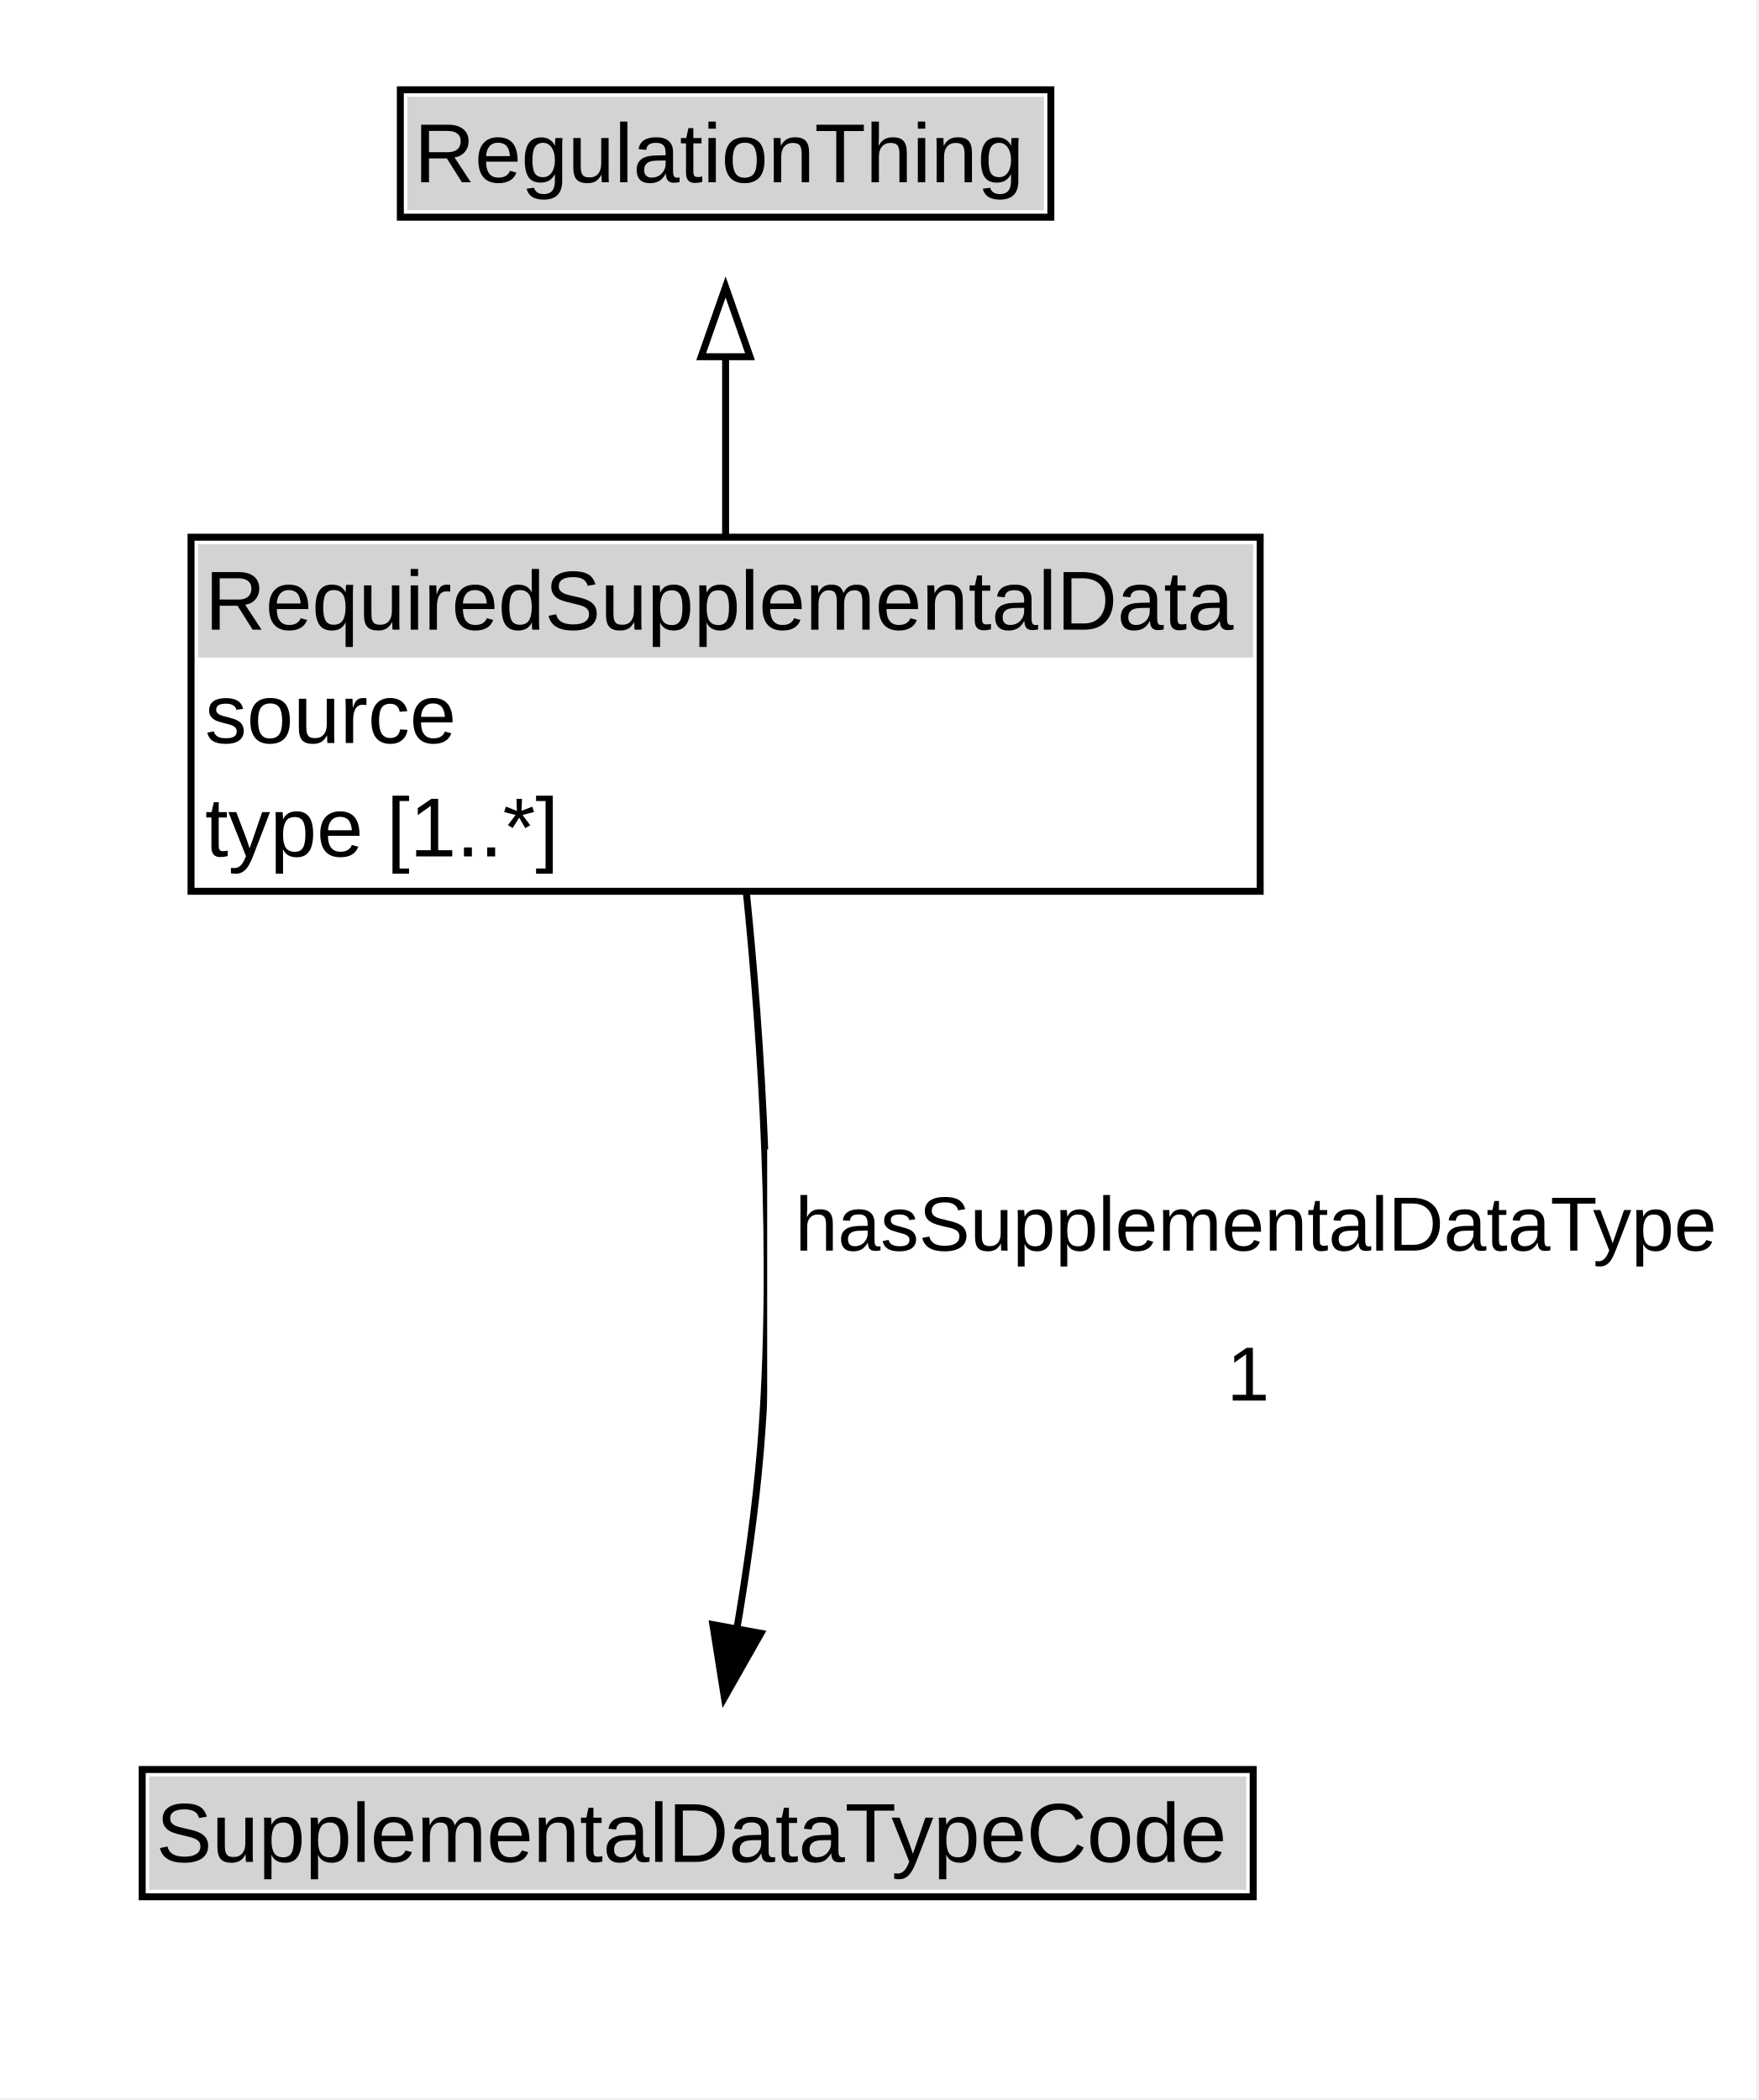
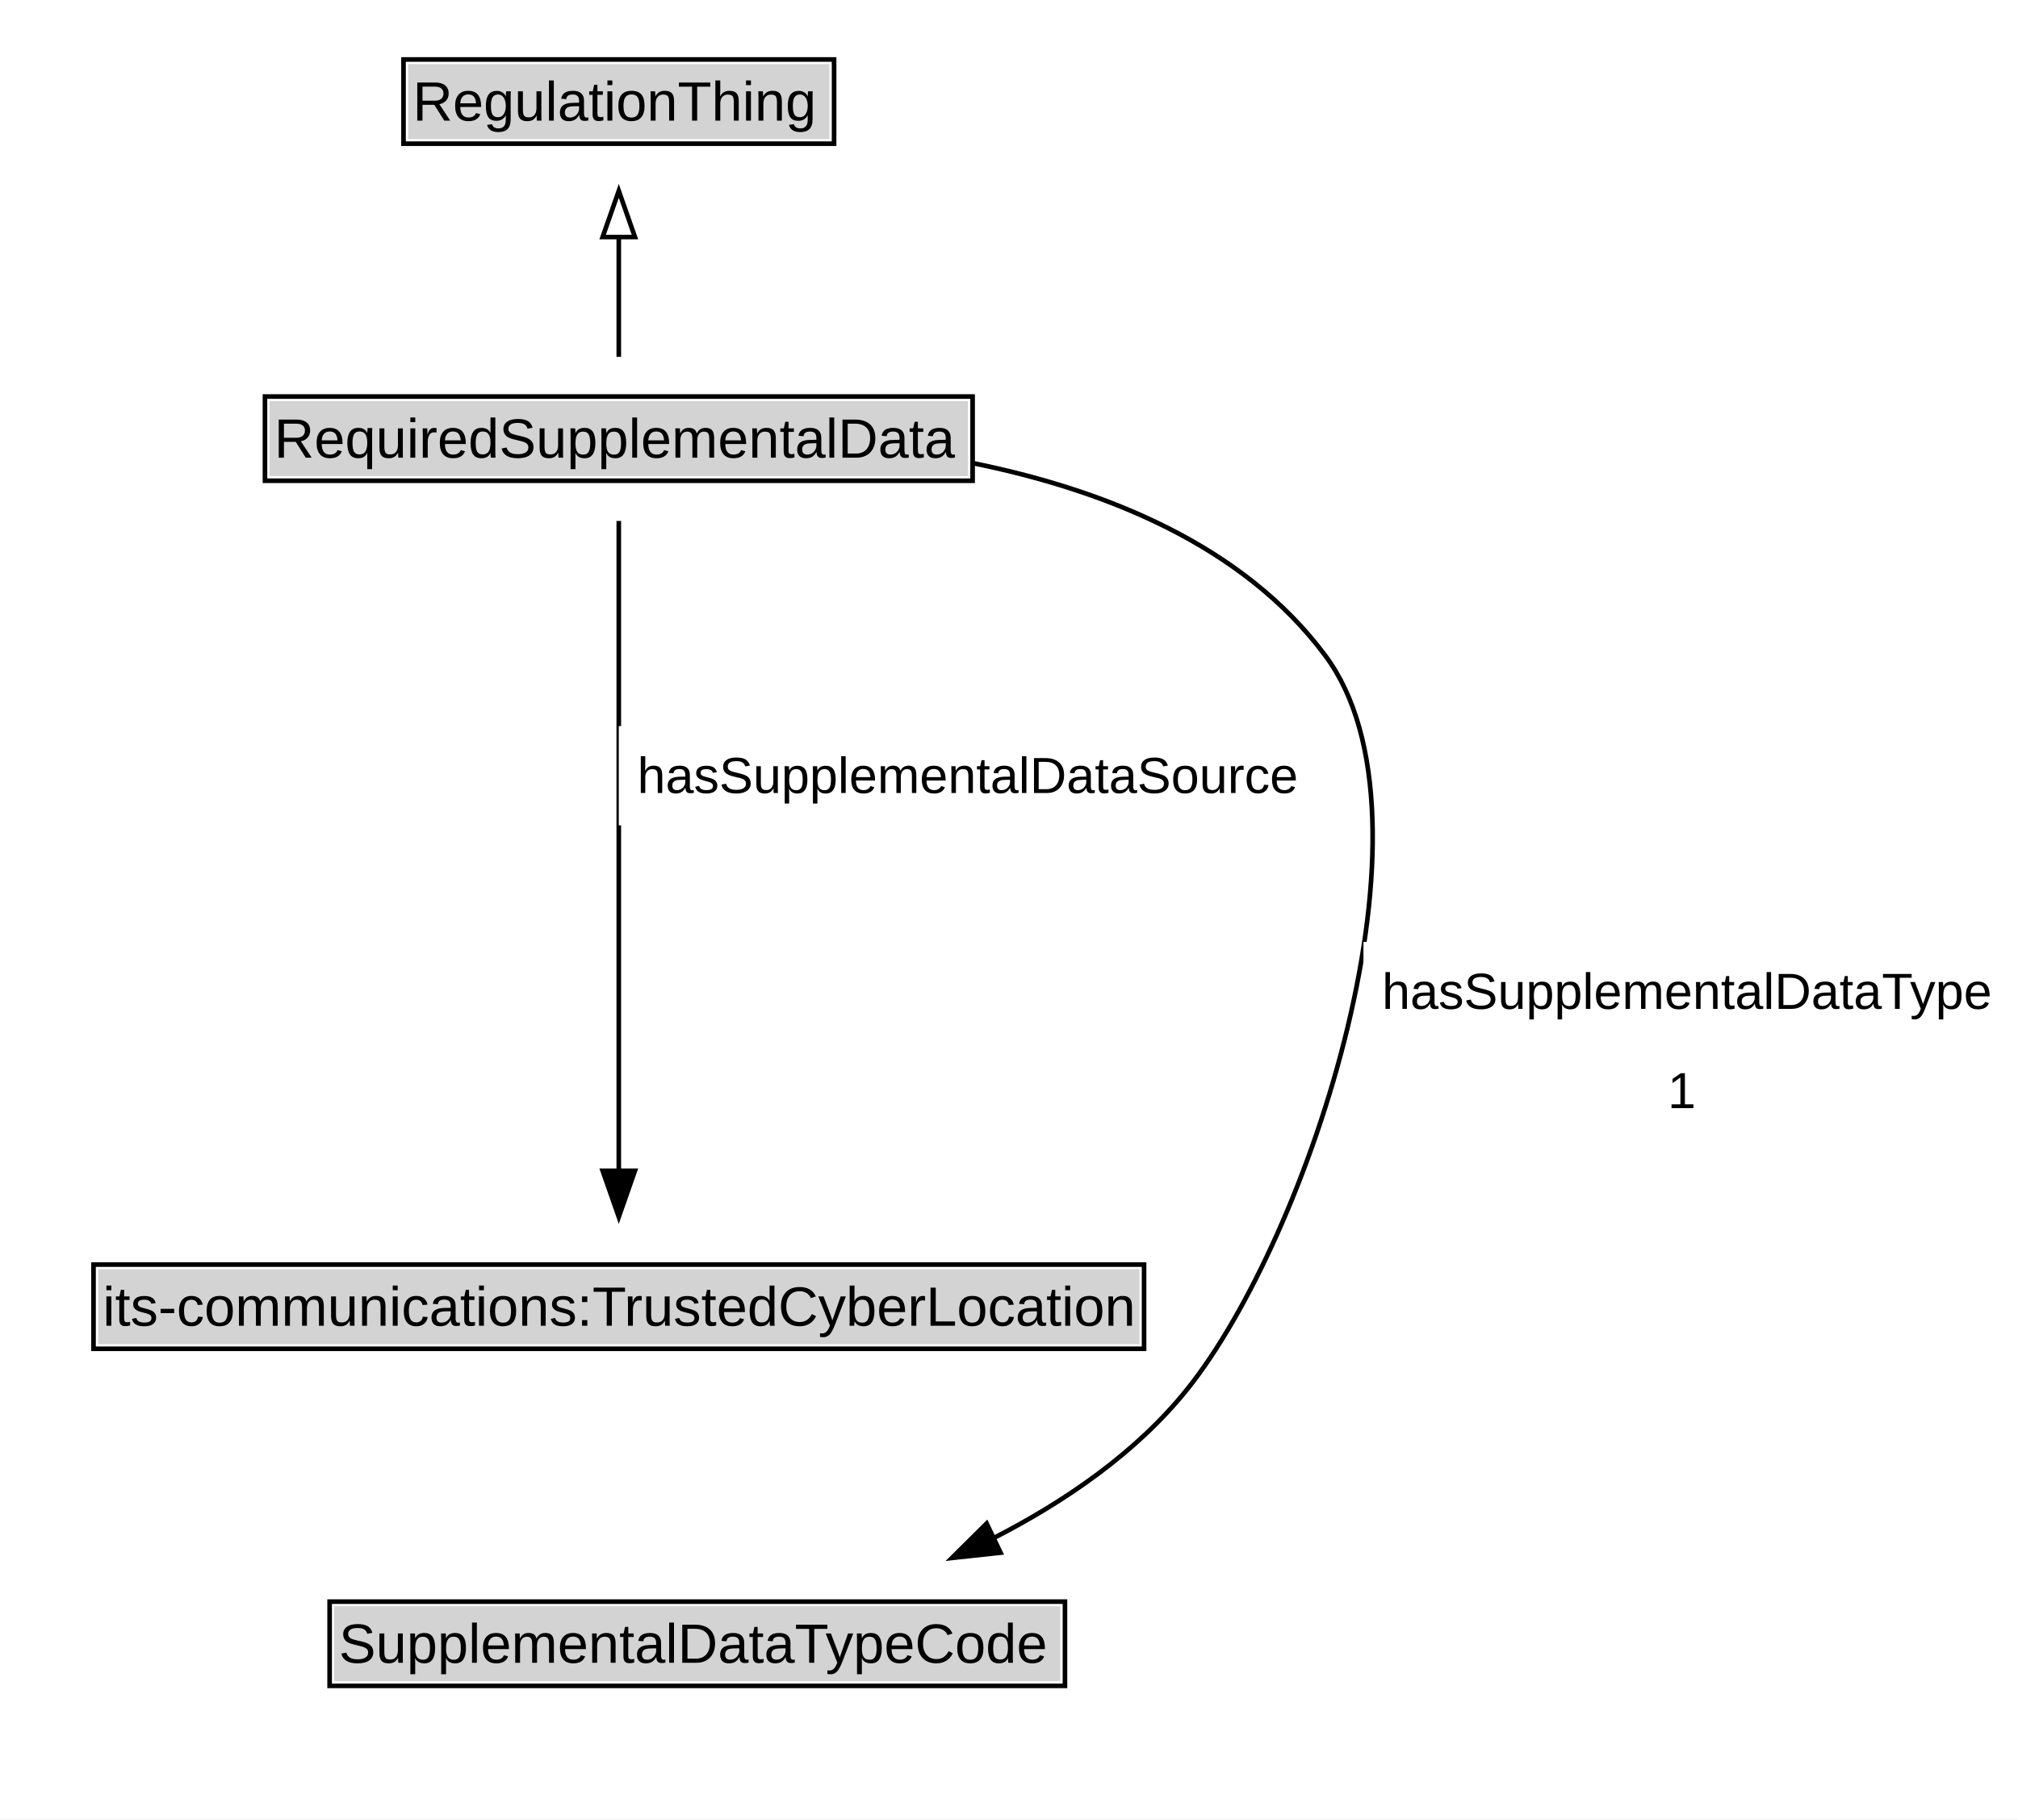
- <svg xmlns="http://www.w3.org/2000/svg" xmlns:xlink="http://www.w3.org/1999/xlink" width="252pt" height="301pt" viewBox="0.00 0.00 252.00 301.00">
-   <g id="graph0" class="graph" transform="scale(1 1) rotate(0) translate(4 296.75)">
-     <polygon fill="white" stroke="none" points="-4,4 -4,-296.75 247.71,-296.75 247.71,4 -4,4" />
+ <svg xmlns="http://www.w3.org/2000/svg" xmlns:xlink="http://www.w3.org/1999/xlink" width="437pt" height="394pt" viewBox="0.00 0.00 437.00 394.00">
+   <g id="graph0" class="graph" transform="scale(1 1) rotate(0) translate(4 390)">
+     <polygon fill="white" stroke="none" points="-4,4 -4,-390 433.01,-390 433.01,4 -4,4" />
    <g id="clust3" class="cluster">
</g>
    <g id="node1" class="node">
      <g id="a_node1">
        <a xlink:href="../RegulationThing" xlink:title="&lt;TABLE&gt;">
-           <polygon fill="lightgray" stroke="none" points="54.38,-266.62 54.38,-282.88 145.62,-282.88 145.62,-266.62 54.38,-266.62" />
-           <text xml:space="preserve" text-anchor="start" x="55.38" y="-270.62" font-family="Arial" font-size="12.00">RegulationThing</text>
-           <polygon fill="none" stroke="black" points="53.38,-265.62 53.38,-283.88 146.62,-283.88 146.62,-265.62 53.38,-265.62" />
+           <polygon fill="lightgray" stroke="none" points="84.38,-359.88 84.38,-376.12 175.62,-376.12 175.62,-359.88 84.38,-359.88" />
+           <text xml:space="preserve" text-anchor="start" x="85.38" y="-363.88" font-family="Arial" font-size="12.00">RegulationThing</text>
+           <polygon fill="none" stroke="black" points="83.38,-358.88 83.38,-377.12 176.62,-377.12 176.62,-358.88 83.38,-358.88" />
        </a>
      </g>
    </g>
    <g id="node2" class="node">
      <g id="a_node2">
        <a xlink:href="../RequiredSupplementalData" xlink:title="&lt;TABLE&gt;">
-           <polygon fill="lightgray" stroke="none" points="24.38,-202.5 24.38,-218.75 175.62,-218.75 175.62,-202.5 24.38,-202.5" />
-           <text xml:space="preserve" text-anchor="start" x="25.38" y="-206.5" font-family="Arial" font-size="12.00">RequiredSupplementalData</text>
-           <text xml:space="preserve" text-anchor="start" x="25.38" y="-190.25" font-family="Arial" font-size="12.00">source</text>
-           <text xml:space="preserve" text-anchor="start" x="25.38" y="-174" font-family="Arial" font-size="12.00">type [1..*]</text>
-           <polygon fill="none" stroke="black" points="23.38,-169 23.38,-219.75 176.62,-219.75 176.62,-169 23.38,-169" />
+           <polygon fill="lightgray" stroke="none" points="54.38,-286.88 54.38,-303.12 205.62,-303.12 205.62,-286.88 54.38,-286.88" />
+           <text xml:space="preserve" text-anchor="start" x="55.38" y="-290.88" font-family="Arial" font-size="12.00">RequiredSupplementalData</text>
+           <polygon fill="none" stroke="black" points="53.38,-285.88 53.38,-304.12 206.62,-304.12 206.62,-285.88 53.38,-285.88" />
        </a>
      </g>
    </g>
    <g id="edge1" class="edge">
-       <path fill="none" stroke="black" d="M100,-219.71C100,-227.97 100,-237.27 100,-245.79" />
-       <polygon fill="none" stroke="black" points="96.5,-245.62 100,-255.62 103.5,-245.62 96.5,-245.62" />
+       <path fill="none" stroke="black" d="M130,-312.71C130,-320.47 130,-329.92 130,-338.74" />
+       <polygon fill="none" stroke="black" points="126.5,-338.66 130,-348.66 133.5,-338.66 126.5,-338.66" />
    </g>
    <g id="node4" class="node">
      <g id="a_node4">
-         <a xlink:href="../SupplementalDataTypeCode" xlink:title="&lt;TABLE&gt;">
-           <polygon fill="lightgray" stroke="none" points="17.38,-25.88 17.38,-42.12 174.62,-42.12 174.62,-25.88 17.38,-25.88" />
-           <text xml:space="preserve" text-anchor="start" x="18.38" y="-29.88" font-family="Arial" font-size="12.00">SupplementalDataTypeCode</text>
-           <polygon fill="none" stroke="black" points="16.38,-24.88 16.38,-43.12 175.62,-43.12 175.62,-24.88 16.38,-24.88" />
+         <a xlink:href="https://w3id.org/itsdata/communications/v1/TrustedCyberLocation" xlink:title="&lt;TABLE&gt;">
+           <polygon fill="lightgray" stroke="none" points="17.25,-98.88 17.25,-115.12 242.75,-115.12 242.75,-98.88 17.25,-98.88" />
+           <text xml:space="preserve" text-anchor="start" x="18.25" y="-102.88" font-family="Arial" font-size="12.00">its-communications:TrustedCyberLocation</text>
+           <polygon fill="none" stroke="black" points="16.25,-97.88 16.25,-116.12 243.75,-116.12 243.75,-97.88 16.25,-97.88" />
        </a>
      </g>
    </g>
-     <g id="edge4" class="edge">
-       <path fill="none" stroke="black" d="M102.93,-169.3C105.09,-148.12 107.27,-116.48 105,-89 104.3,-80.5 102.98,-71.33 101.57,-63" />
-       <polygon fill="black" stroke="black" points="105.06,-62.64 99.83,-53.42 98.17,-63.89 105.06,-62.64" />
-       <polygon fill="white" stroke="none" points="105.96,-89 105.96,-132 243.71,-132 243.71,-89 105.96,-89" />
-       <text xml:space="preserve" text-anchor="start" x="109.96" y="-117.5" font-family="Arial" font-size="11.00">hasSupplementalDataType</text>
-       <text xml:space="preserve" text-anchor="start" x="171.84" y="-96" font-family="Arial" font-size="11.00">1</text>
+     <g id="edge6" class="edge">
+       <path fill="none" stroke="black" d="M130,-277.17C130,-245.22 130,-175.51 130,-136.28" />
+       <polygon fill="black" stroke="black" points="133.5,-136.44 130,-126.44 126.5,-136.44 133.5,-136.44" />
+       <polygon fill="white" stroke="none" points="130,-211.25 130,-232.75 279,-232.75 279,-211.25 130,-211.25" />
+       <text xml:space="preserve" text-anchor="start" x="134" y="-218.25" font-family="Arial" font-size="11.00">hasSupplementalDataSource</text>
+     </g>
+     <g id="node5" class="node">
+       <g id="a_node5">
+         <a xlink:href="../SupplementalDataTypeCode" xlink:title="&lt;TABLE&gt;">
+           <polygon fill="lightgray" stroke="none" points="68.38,-25.88 68.38,-42.12 225.62,-42.12 225.62,-25.88 68.38,-25.88" />
+           <text xml:space="preserve" text-anchor="start" x="69.38" y="-29.88" font-family="Arial" font-size="12.00">SupplementalDataTypeCode</text>
+           <polygon fill="none" stroke="black" points="67.38,-24.88 67.38,-43.12 226.62,-43.12 226.62,-24.88 67.38,-24.88" />
+         </a>
+       </g>
+     </g>
+     <g id="edge5" class="edge">
+       <path fill="none" stroke="black" d="M206.36,-289.76C235.1,-283.98 265.13,-272.04 283,-248 309.43,-212.46 279.45,-121.88 253,-89 242.01,-75.34 226.65,-64.8 211.03,-56.81" />
+       <polygon fill="black" stroke="black" points="212.67,-53.72 202.13,-52.58 209.66,-60.04 212.67,-53.72" />
+       <polygon fill="white" stroke="none" points="291.26,-143 291.26,-186 429.01,-186 429.01,-143 291.26,-143" />
+       <text xml:space="preserve" text-anchor="start" x="295.26" y="-171.5" font-family="Arial" font-size="11.00">hasSupplementalDataType</text>
+       <text xml:space="preserve" text-anchor="start" x="357.13" y="-150" font-family="Arial" font-size="11.00">1</text>
    </g>
  </g>
</svg>
